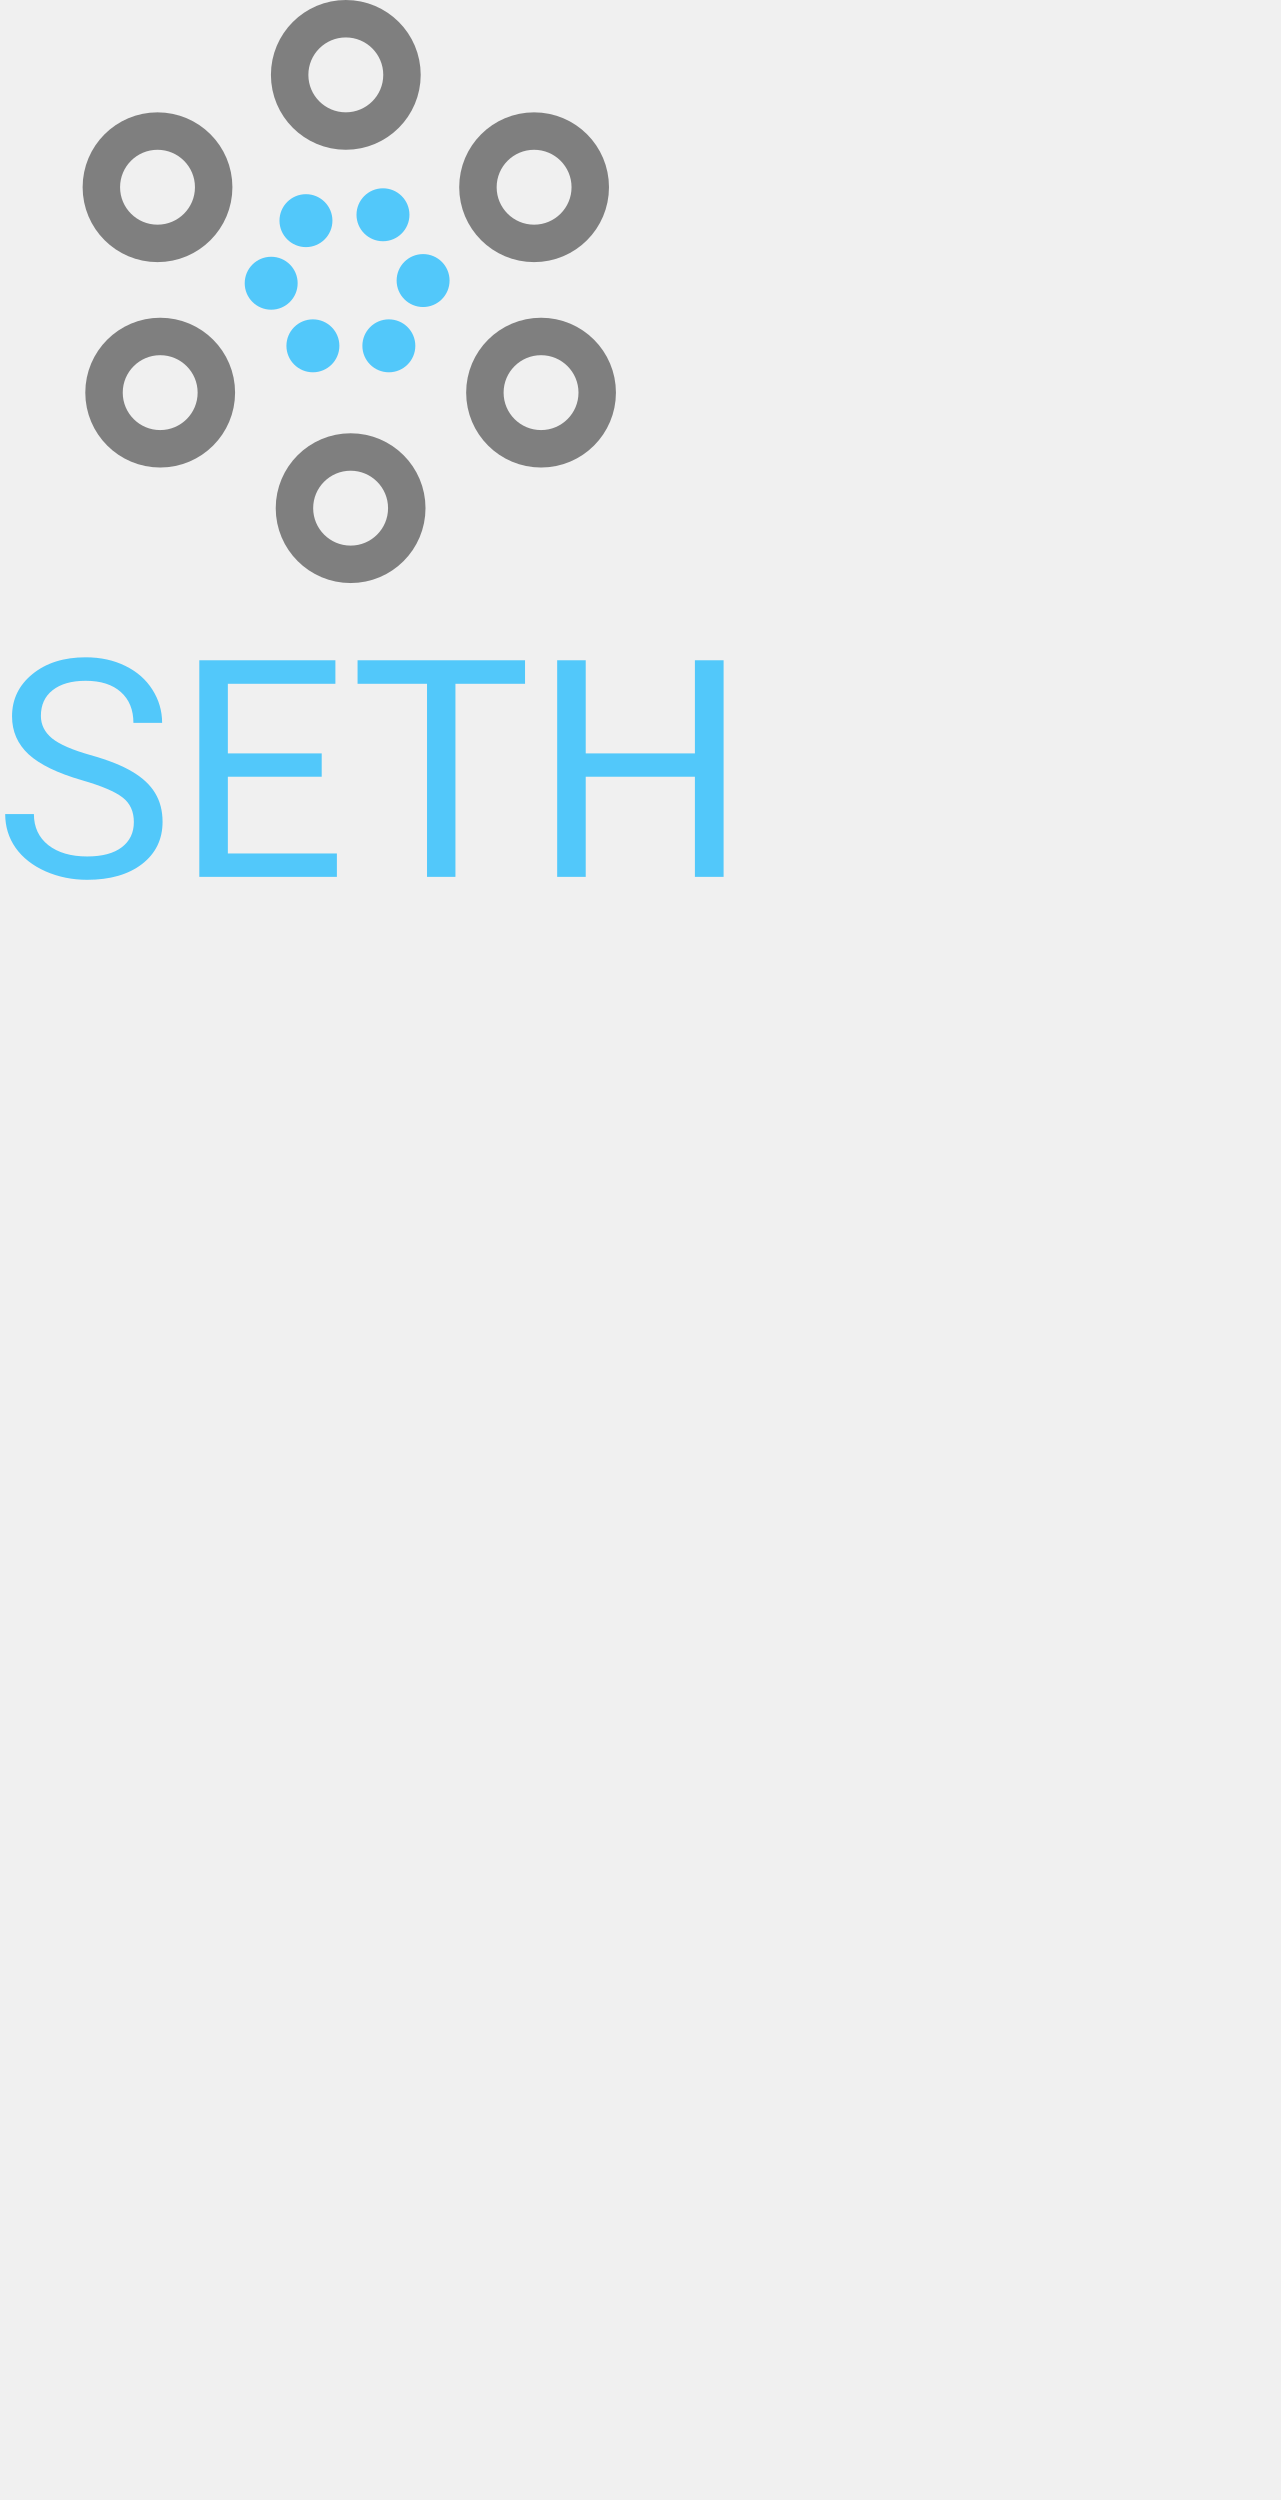
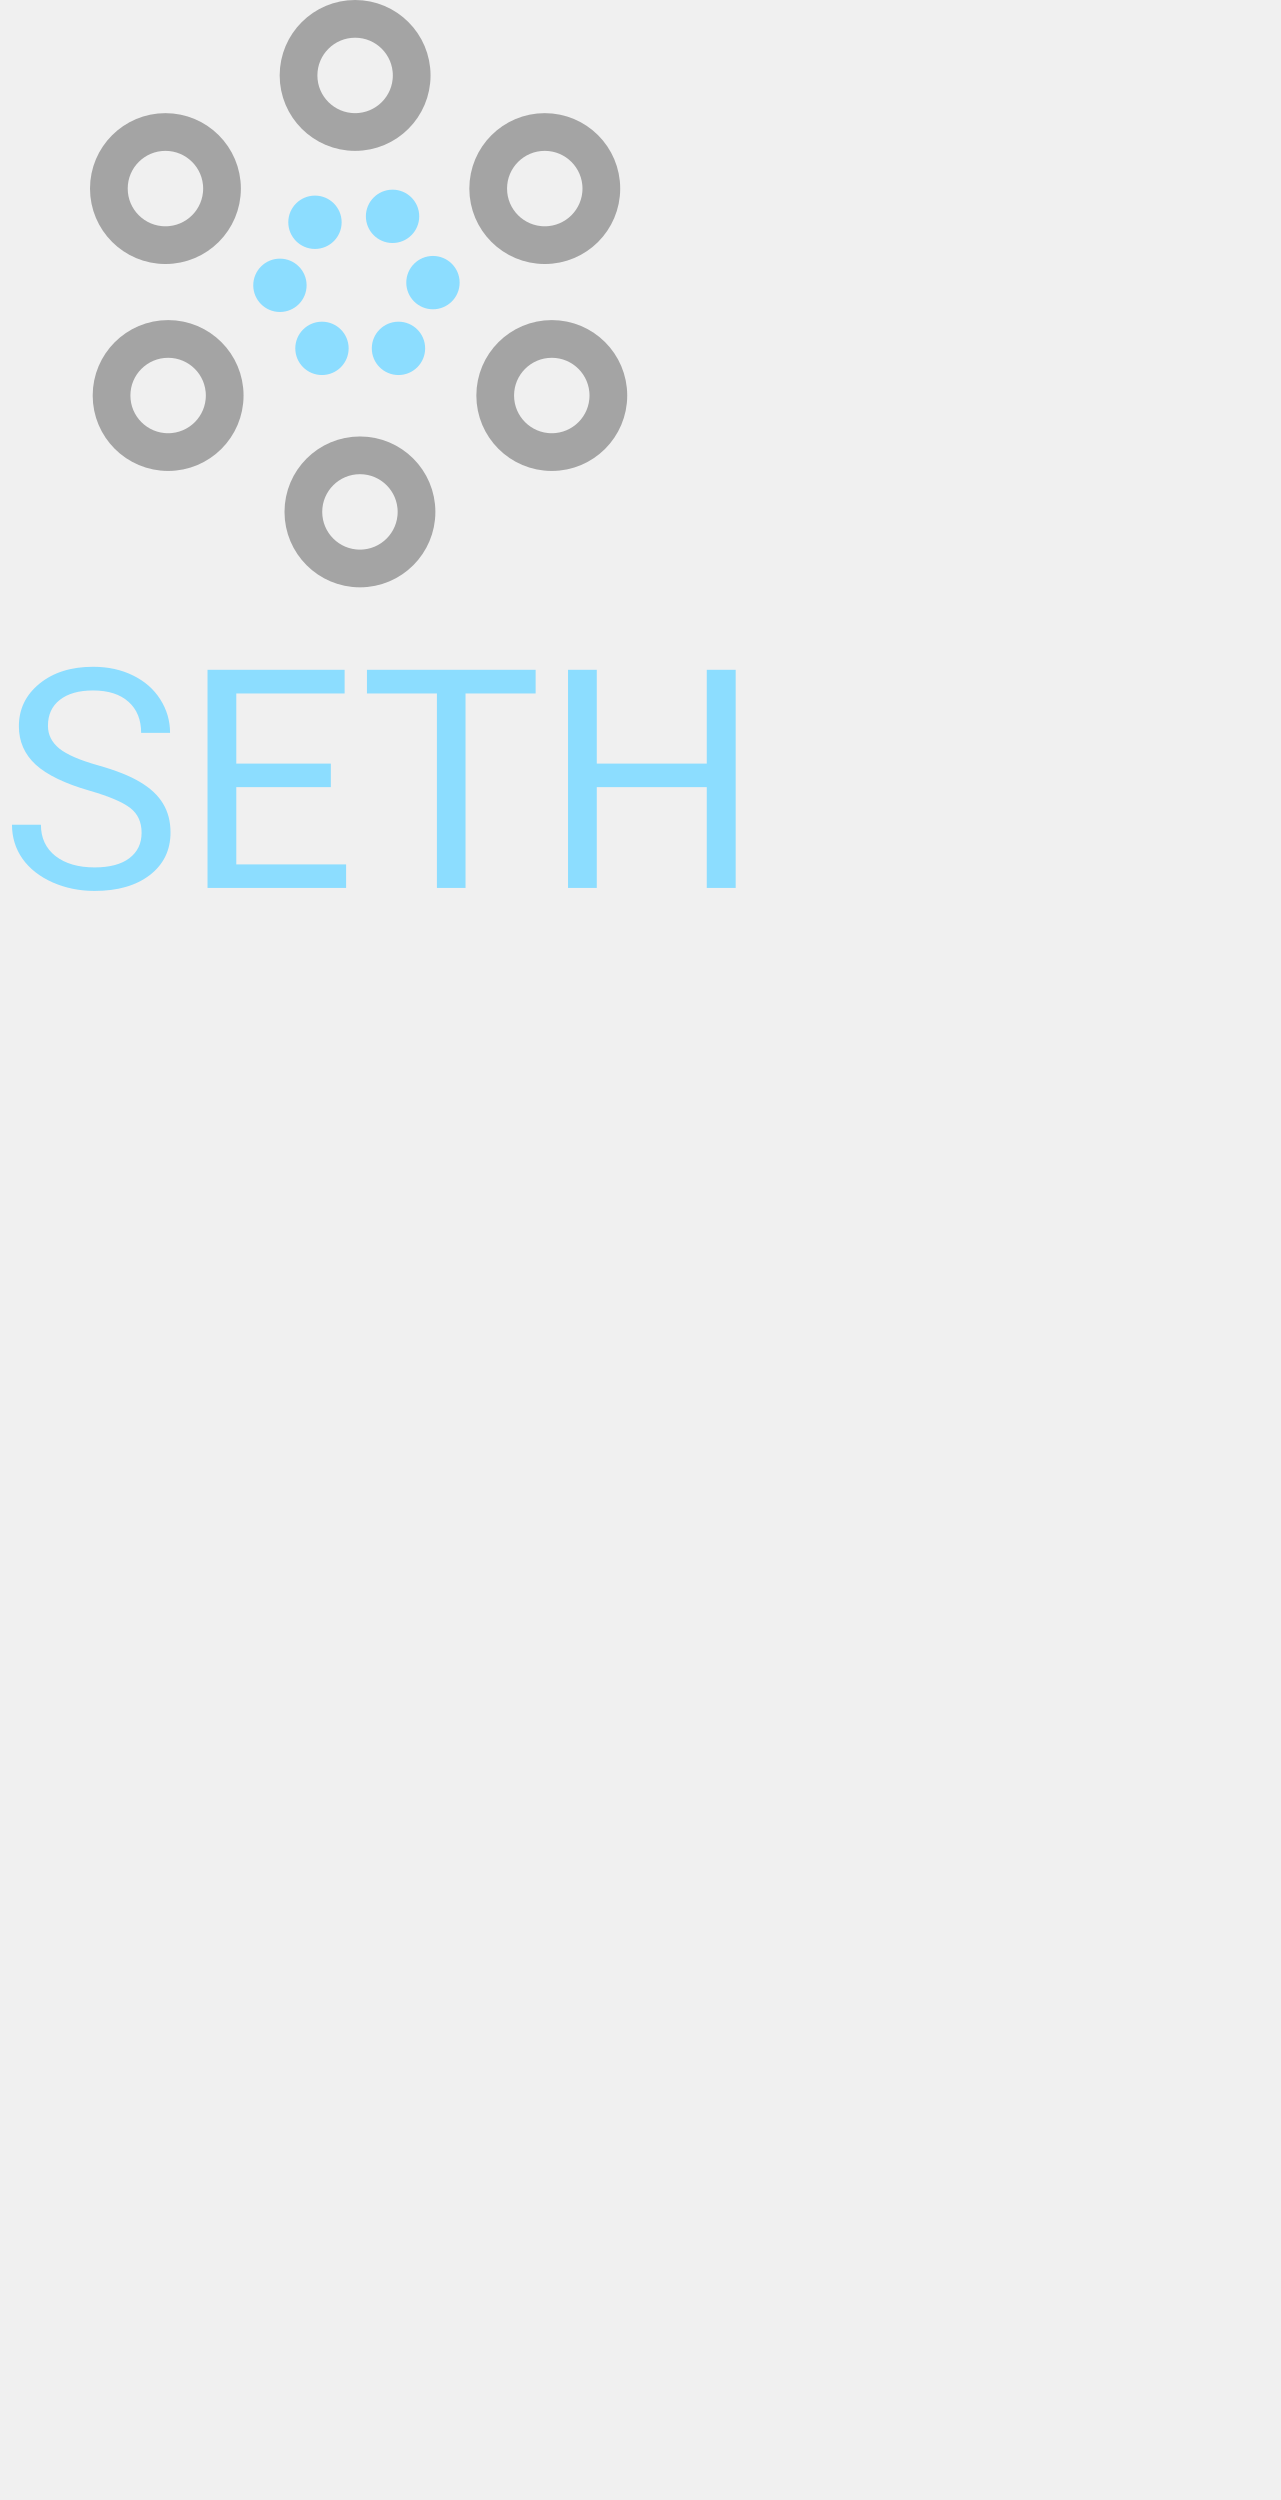
<svg xmlns="http://www.w3.org/2000/svg" width="191" height="373" viewBox="0 0 191 373" fill="none">
  <g clip-path="url(#clip0)">
-     <circle cx="51.595" cy="11.173" r="8.38" stroke="#7F7F7F" stroke-width="5.587" />
-     <circle cx="79.687" cy="27.935" r="8.38" stroke="#7F7F7F" stroke-width="5.587" />
-     <circle cx="80.724" cy="58.581" r="8.38" stroke="#7F7F7F" stroke-width="5.587" />
-     <circle cx="23.9" cy="58.581" r="8.38" stroke="#7F7F7F" stroke-width="5.587" />
-     <circle cx="52.312" cy="75.818" r="8.38" stroke="#7F7F7F" stroke-width="5.587" />
-     <circle cx="23.501" cy="27.935" r="8.38" stroke="#7F7F7F" stroke-width="5.587" />
-     <circle cx="45.648" cy="32.921" r="3.95" fill="#52C8FA" />
-     <circle cx="57.14" cy="32.044" r="3.95" fill="#52C8FA" />
-     <circle cx="63.126" cy="41.859" r="3.95" fill="#52C8FA" />
-     <circle cx="58.017" cy="51.597" r="3.95" fill="#52C8FA" />
-     <circle cx="46.685" cy="51.597" r="3.95" fill="#52C8FA" />
-     <circle cx="40.46" cy="42.259" r="3.95" fill="#52C8FA" />
-     <path d="M12.271 116.422C8.616 115.371 5.953 114.084 4.282 112.56C2.625 111.022 1.796 109.128 1.796 106.879C1.796 104.335 2.81 102.234 4.836 100.577C6.878 98.905 9.526 98.069 12.781 98.069C15 98.069 16.975 98.498 18.706 99.356C20.452 100.214 21.798 101.398 22.745 102.907C23.707 104.416 24.188 106.066 24.188 107.856H19.905C19.905 105.903 19.283 104.372 18.041 103.262C16.798 102.138 15.045 101.575 12.781 101.575C10.68 101.575 9.038 102.041 7.855 102.973C6.686 103.891 6.101 105.17 6.101 106.813C6.101 108.129 6.656 109.246 7.766 110.164C8.89 111.066 10.791 111.895 13.469 112.649C16.162 113.404 18.262 114.24 19.771 115.157C21.295 116.059 22.42 117.117 23.145 118.33C23.884 119.543 24.254 120.971 24.254 122.613C24.254 125.232 23.233 127.333 21.192 128.916C19.15 130.484 16.421 131.268 13.003 131.268C10.784 131.268 8.713 130.846 6.789 130.003C4.866 129.145 3.379 127.976 2.329 126.497C1.293 125.017 0.775 123.338 0.775 121.459H5.058C5.058 123.412 5.776 124.958 7.211 126.097C8.661 127.222 10.591 127.784 13.003 127.784C15.252 127.784 16.975 127.325 18.174 126.408C19.372 125.491 19.971 124.241 19.971 122.658C19.971 121.075 19.416 119.854 18.307 118.996C17.197 118.123 15.185 117.265 12.271 116.422ZM47.999 115.889H33.996V127.34H50.263V130.824H29.736V98.513H50.041V102.019H33.996V112.405H47.999V115.889ZM78.336 102.019H67.95V130.824H63.711V102.019H53.348V98.513H78.336V102.019ZM107.962 130.824H103.679V115.889H87.39V130.824H83.129V98.513H87.39V112.405H103.679V98.513H107.962V130.824Z" fill="#52C8FA" />
+     <circle cx="52.982" cy="11.255" r="8.441" stroke="#A4A4A4" stroke-width="5.628" />
+     <circle cx="81.279" cy="28.136" r="8.441" stroke="#A4A4A4" stroke-width="5.628" />
+     <circle cx="82.326" cy="59.011" r="8.441" stroke="#A4A4A4" stroke-width="5.628" />
+     <circle cx="25.083" cy="59.011" r="8.441" stroke="#A4A4A4" stroke-width="5.628" />
+     <circle cx="53.703" cy="76.376" r="8.441" stroke="#A4A4A4" stroke-width="5.628" />
+     <circle cx="24.683" cy="28.136" r="8.441" stroke="#A4A4A4" stroke-width="5.628" />
+     <circle cx="46.993" cy="33.163" r="3.98" fill="#8CDDFF" />
+     <circle cx="58.569" cy="32.278" r="3.98" fill="#8CDDFF" />
+     <circle cx="64.597" cy="42.167" r="3.98" fill="#8CDDFF" />
+     <circle cx="59.452" cy="51.976" r="3.98" fill="#8CDDFF" />
+     <circle cx="48.038" cy="51.976" r="3.98" fill="#8CDDFF" />
+     <circle cx="41.765" cy="42.569" r="3.98" fill="#8CDDFF" />
+     <path d="M13.368 117.972C9.687 116.914 7.005 115.617 5.321 114.082C3.651 112.532 2.817 110.625 2.817 108.359C2.817 105.796 3.838 103.68 5.879 102.011C7.936 100.326 10.604 99.484 13.883 99.484C16.118 99.484 18.108 99.917 19.851 100.781C21.61 101.645 22.966 102.838 23.92 104.358C24.889 105.878 25.373 107.54 25.373 109.343H21.058C21.058 107.376 20.433 105.833 19.181 104.716C17.929 103.583 16.163 103.017 13.883 103.017C11.766 103.017 10.112 103.486 8.92 104.425C7.742 105.349 7.154 106.638 7.154 108.292C7.154 109.619 7.712 110.744 8.83 111.668C9.963 112.577 11.878 113.412 14.575 114.172C17.288 114.932 19.404 115.774 20.924 116.698C22.459 117.607 23.592 118.673 24.322 119.895C25.067 121.117 25.44 122.555 25.44 124.209C25.44 126.847 24.412 128.963 22.355 130.558C20.298 132.138 17.549 132.928 14.106 132.928C11.87 132.928 9.784 132.503 7.847 131.653C5.909 130.789 4.411 129.612 3.353 128.121C2.31 126.631 1.788 124.939 1.788 123.047H6.103C6.103 125.014 6.826 126.571 8.271 127.719C9.732 128.851 11.677 129.418 14.106 129.418C16.371 129.418 18.108 128.956 19.315 128.032C20.522 127.108 21.125 125.848 21.125 124.254C21.125 122.659 20.567 121.43 19.449 120.565C18.331 119.686 16.304 118.822 13.368 117.972ZM49.36 117.436H35.254V128.971H51.64V132.48H30.962V99.931H51.417V103.464H35.254V113.926H49.36V117.436ZM79.919 103.464H69.457V132.48H65.187V103.464H54.748V99.931H79.919V103.464ZM109.763 132.48H105.449V117.436H89.04V132.48H84.748V99.931H89.04V113.926H105.449V99.931H109.763V132.48Z" fill="#8CDDFF" />
  </g>
  <defs>
    <clipPath id="clip0">
-       <rect width="190.929" height="373" fill="white" />
+       <rect width="191" height="373" fill="white" />
    </clipPath>
  </defs>
</svg>
